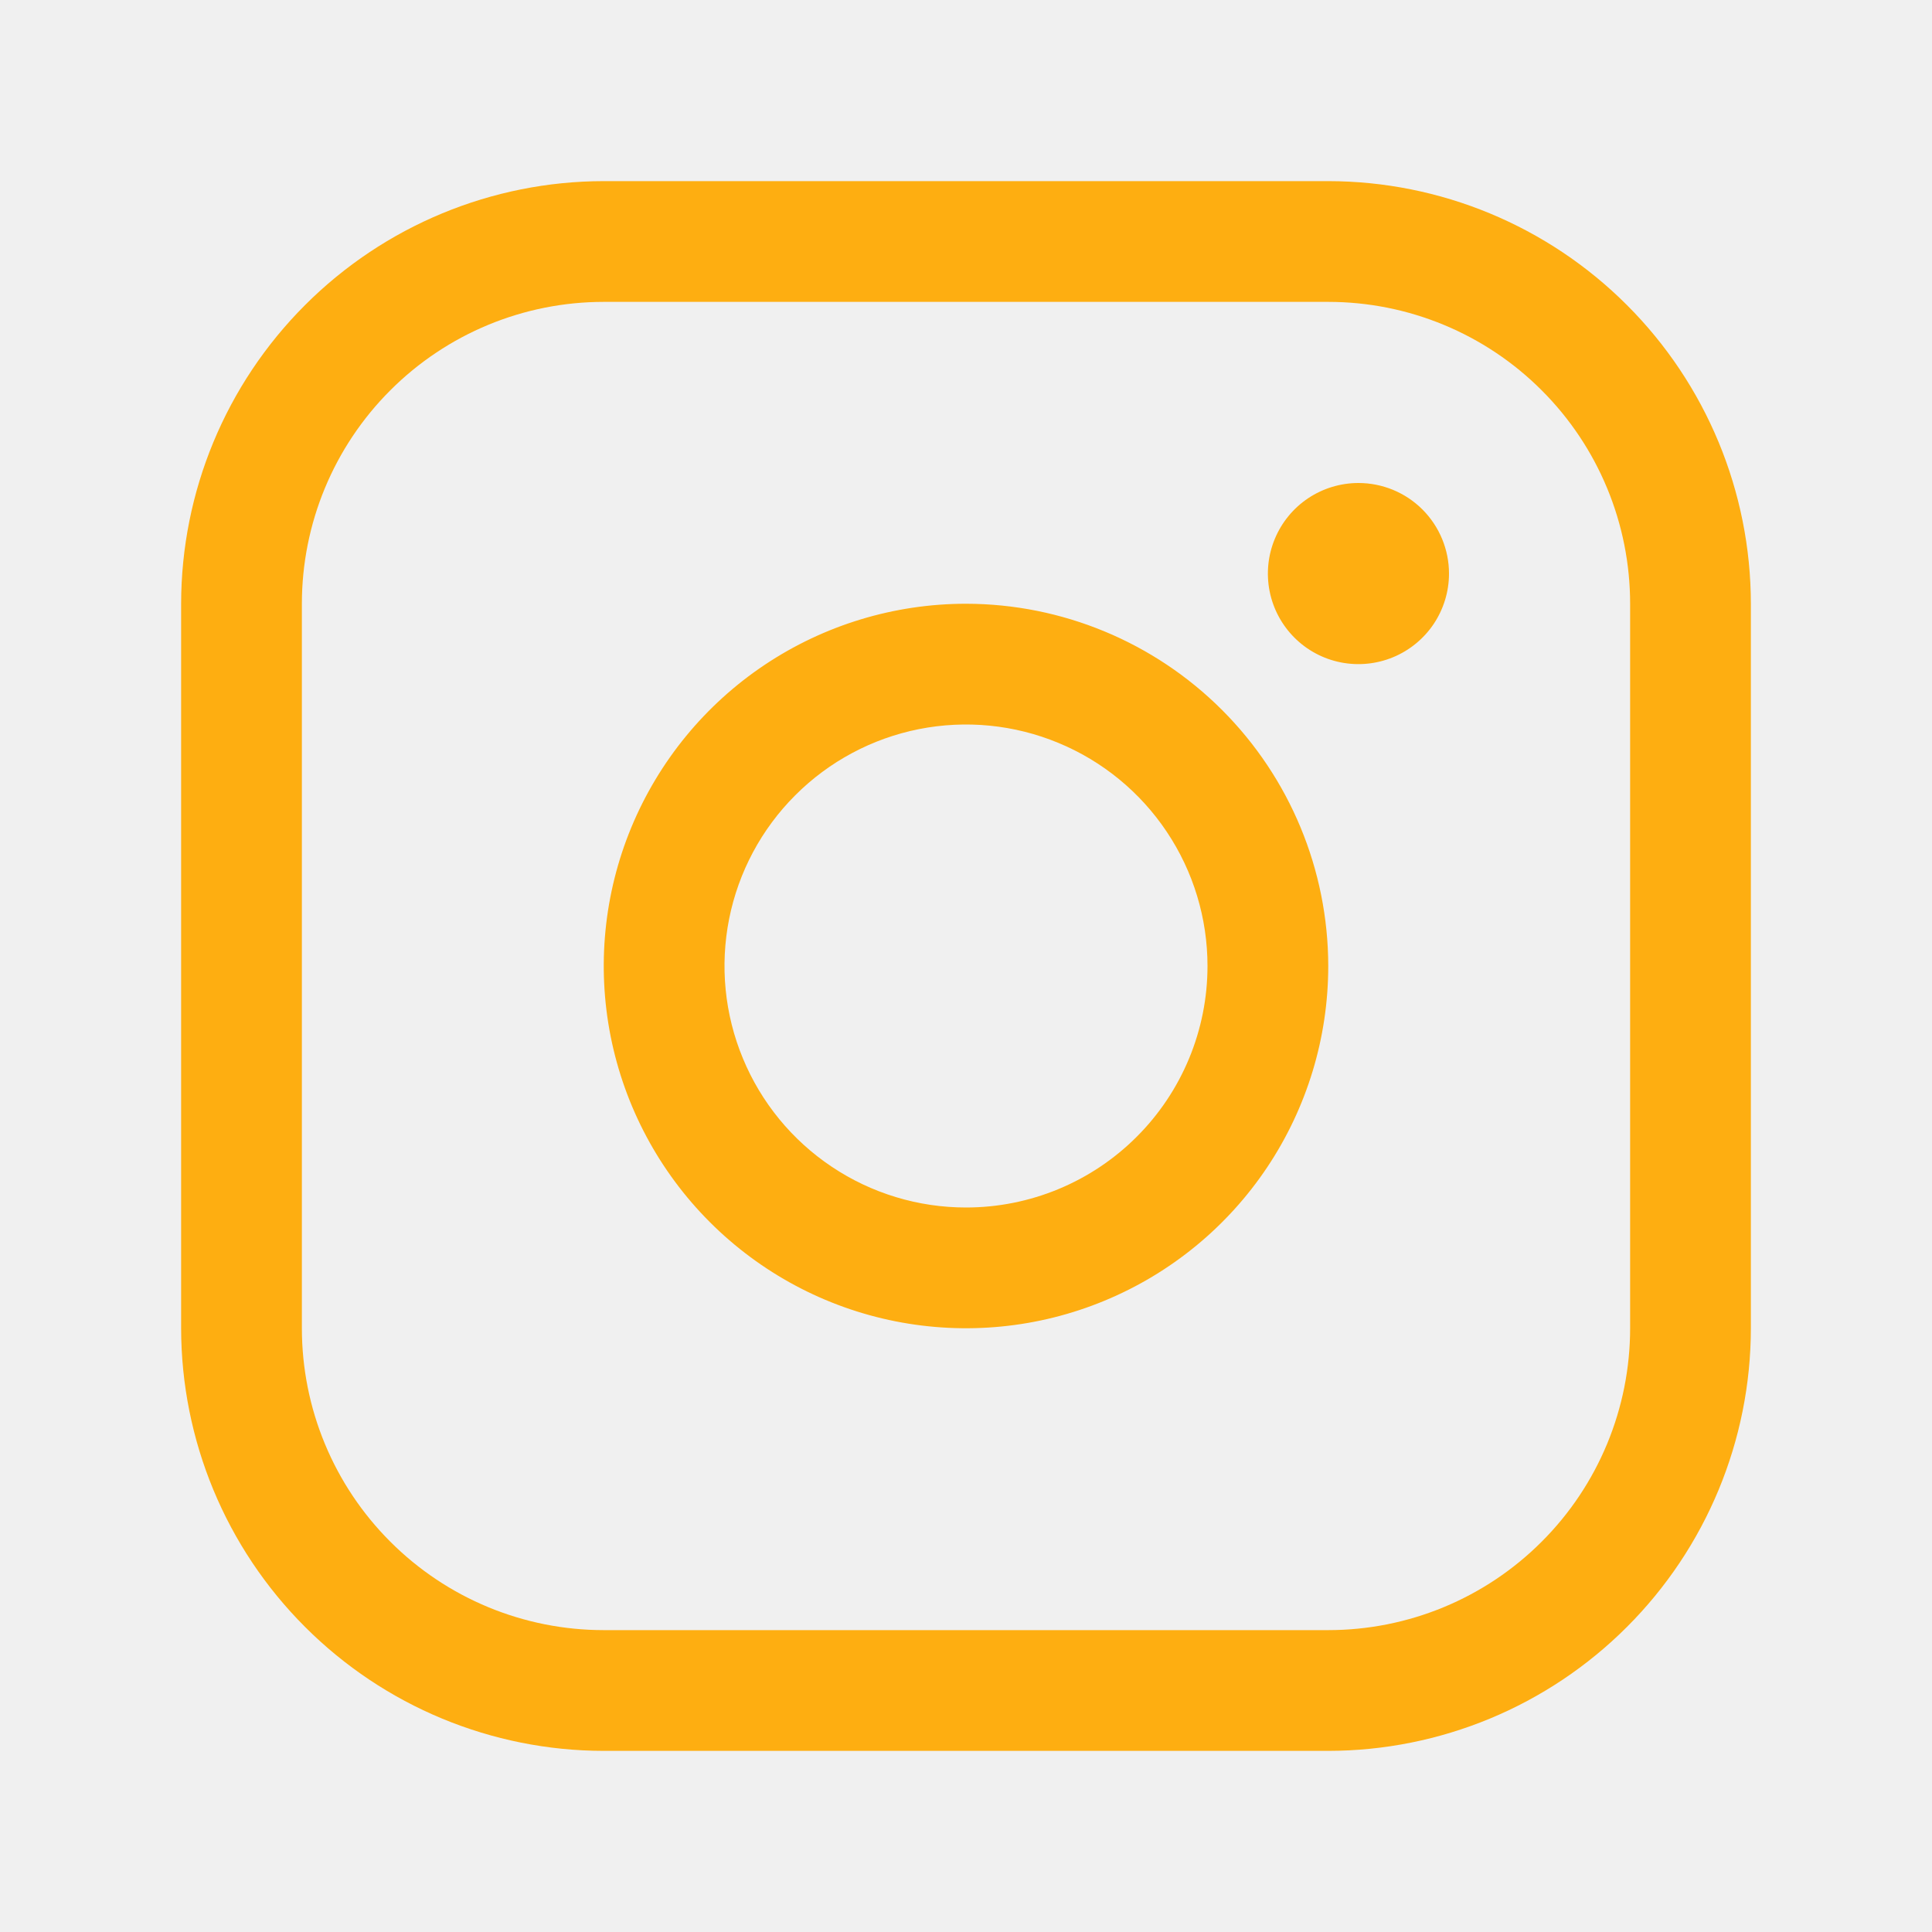
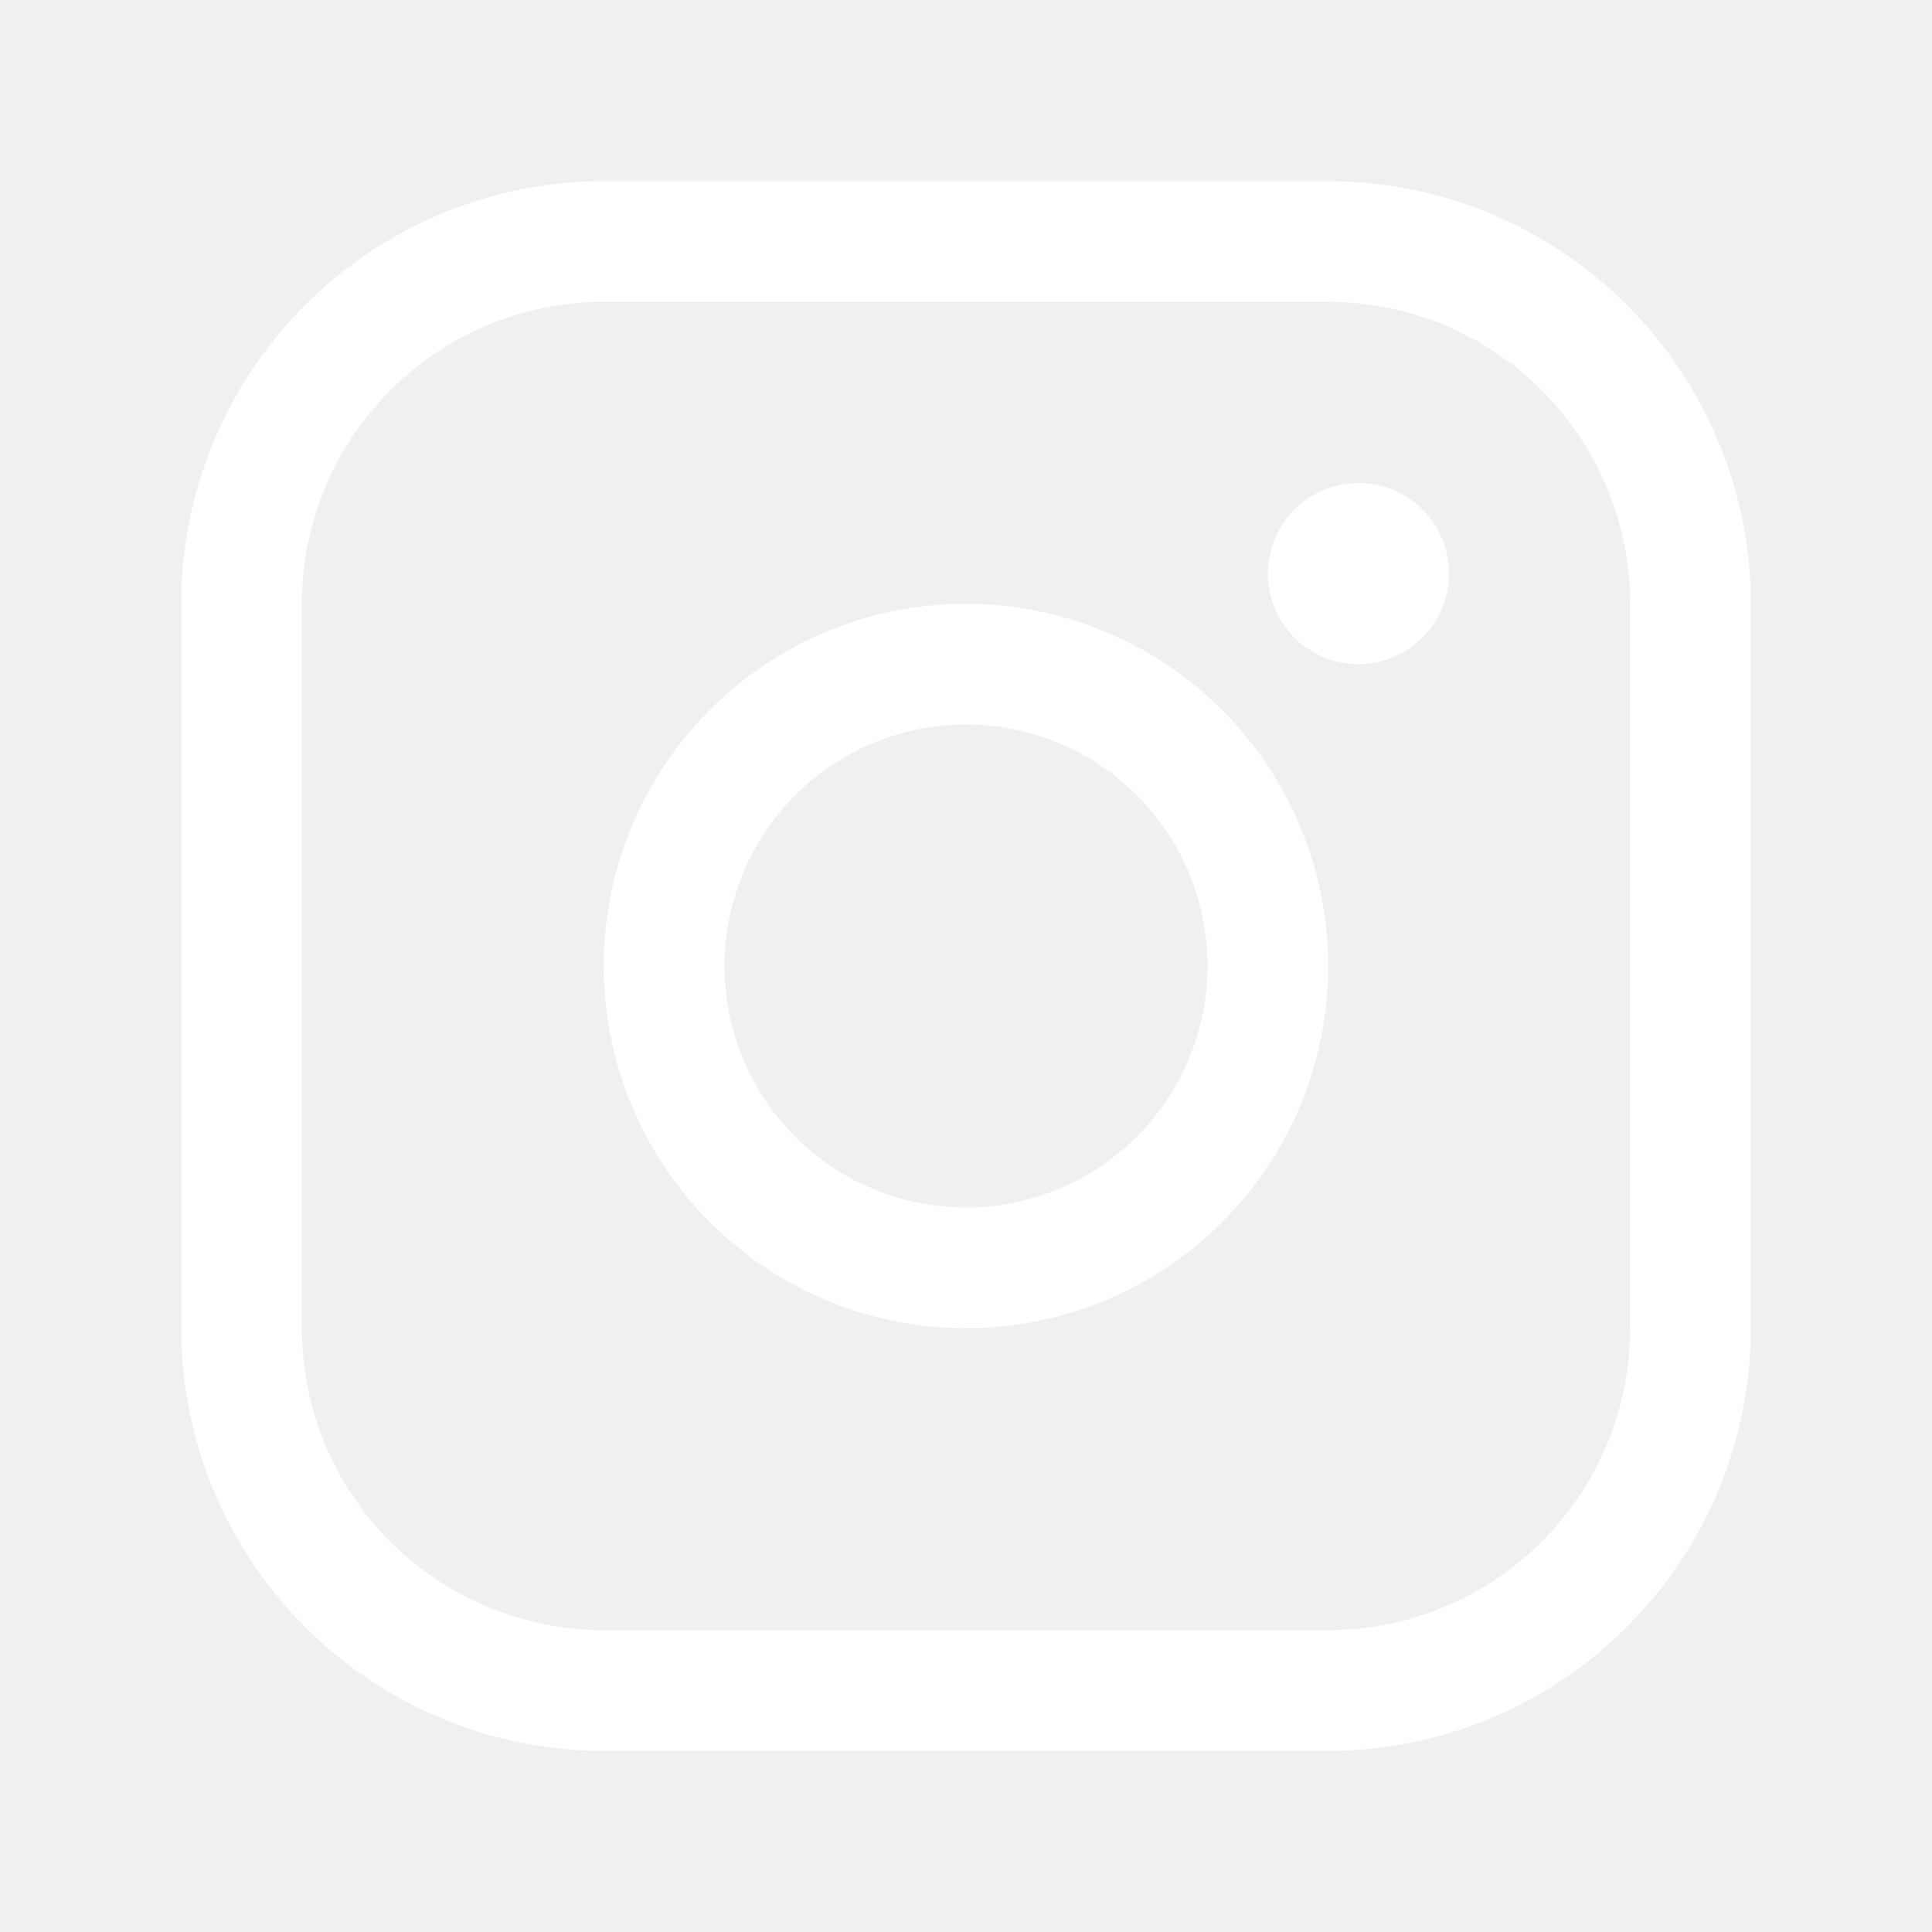
<svg xmlns="http://www.w3.org/2000/svg" width="40" height="40" viewBox="0 0 40 40" fill="none">
-   <path d="M20 12.5C18.517 12.5 17.067 12.94 15.833 13.764C14.6 14.588 13.639 15.759 13.071 17.13C12.503 18.5 12.355 20.008 12.644 21.463C12.934 22.918 13.648 24.254 14.697 25.303C15.746 26.352 17.082 27.067 18.537 27.356C19.992 27.645 21.5 27.497 22.87 26.929C24.241 26.361 25.412 25.4 26.236 24.167C27.06 22.933 27.5 21.483 27.5 20C27.498 18.012 26.707 16.105 25.301 14.699C23.895 13.293 21.988 12.502 20 12.5ZM20 25C19.011 25 18.044 24.707 17.222 24.157C16.4 23.608 15.759 22.827 15.381 21.913C15.002 21 14.903 19.994 15.096 19.024C15.289 18.055 15.765 17.164 16.465 16.465C17.164 15.765 18.055 15.289 19.024 15.096C19.994 14.903 21 15.002 21.913 15.381C22.827 15.759 23.608 16.4 24.157 17.222C24.707 18.044 25 19.011 25 20C25 21.326 24.473 22.598 23.535 23.535C22.598 24.473 21.326 25 20 25ZM27.5 3.75H12.5C10.18 3.752 7.956 4.675 6.316 6.316C4.675 7.956 3.752 10.18 3.75 12.5V27.5C3.752 29.82 4.675 32.044 6.316 33.684C7.956 35.325 10.18 36.248 12.5 36.25H27.5C29.82 36.248 32.044 35.325 33.684 33.684C35.325 32.044 36.248 29.82 36.25 27.5V12.5C36.248 10.18 35.325 7.956 33.684 6.316C32.044 4.675 29.82 3.752 27.5 3.75ZM33.75 27.5C33.75 29.158 33.092 30.747 31.919 31.919C30.747 33.092 29.158 33.75 27.5 33.75H12.5C10.842 33.75 9.253 33.092 8.081 31.919C6.908 30.747 6.25 29.158 6.25 27.5V12.5C6.25 10.842 6.908 9.253 8.081 8.081C9.253 6.908 10.842 6.25 12.5 6.25H27.5C29.158 6.25 30.747 6.908 31.919 8.081C33.092 9.253 33.75 10.842 33.75 12.5V27.5ZM30 11.875C30 12.246 29.89 12.608 29.684 12.917C29.478 13.225 29.185 13.465 28.843 13.607C28.5 13.749 28.123 13.786 27.759 13.714C27.395 13.642 27.061 13.463 26.799 13.201C26.537 12.939 26.358 12.604 26.286 12.241C26.214 11.877 26.251 11.5 26.393 11.158C26.535 10.815 26.775 10.522 27.083 10.316C27.392 10.11 27.754 10 28.125 10C28.622 10 29.099 10.197 29.451 10.549C29.802 10.901 30 11.378 30 11.875Z" fill="#FEAE11" />
+   <path d="M20 12.5C18.517 12.5 17.067 12.94 15.833 13.764C14.6 14.588 13.639 15.759 13.071 17.13C12.503 18.5 12.355 20.008 12.644 21.463C12.934 22.918 13.648 24.254 14.697 25.303C15.746 26.352 17.082 27.067 18.537 27.356C19.992 27.645 21.5 27.497 22.87 26.929C24.241 26.361 25.412 25.4 26.236 24.167C27.06 22.933 27.5 21.483 27.5 20C27.498 18.012 26.707 16.105 25.301 14.699C23.895 13.293 21.988 12.502 20 12.5ZM20 25C19.011 25 18.044 24.707 17.222 24.157C16.4 23.608 15.759 22.827 15.381 21.913C15.002 21 14.903 19.994 15.096 19.024C15.289 18.055 15.765 17.164 16.465 16.465C17.164 15.765 18.055 15.289 19.024 15.096C19.994 14.903 21 15.002 21.913 15.381C22.827 15.759 23.608 16.4 24.157 17.222C24.707 18.044 25 19.011 25 20C25 21.326 24.473 22.598 23.535 23.535C22.598 24.473 21.326 25 20 25ZM27.5 3.75H12.5C10.18 3.752 7.956 4.675 6.316 6.316C4.675 7.956 3.752 10.18 3.75 12.5V27.5C3.752 29.82 4.675 32.044 6.316 33.684C7.956 35.325 10.18 36.248 12.5 36.25H27.5C29.82 36.248 32.044 35.325 33.684 33.684C35.325 32.044 36.248 29.82 36.25 27.5V12.5C36.248 10.18 35.325 7.956 33.684 6.316C32.044 4.675 29.82 3.752 27.5 3.75ZM33.75 27.5C33.75 29.158 33.092 30.747 31.919 31.919C30.747 33.092 29.158 33.75 27.5 33.75H12.5C10.842 33.75 9.253 33.092 8.081 31.919C6.908 30.747 6.25 29.158 6.25 27.5V12.5C6.25 10.842 6.908 9.253 8.081 8.081C9.253 6.908 10.842 6.25 12.5 6.25H27.5C29.158 6.25 30.747 6.908 31.919 8.081C33.092 9.253 33.75 10.842 33.75 12.5V27.5ZM30 11.875C30 12.246 29.89 12.608 29.684 12.917C29.478 13.225 29.185 13.465 28.843 13.607C28.5 13.749 28.123 13.786 27.759 13.714C27.395 13.642 27.061 13.463 26.799 13.201C26.537 12.939 26.358 12.604 26.286 12.241C26.214 11.877 26.251 11.5 26.393 11.158C26.535 10.815 26.775 10.522 27.083 10.316C27.392 10.11 27.754 10 28.125 10C28.622 10 29.099 10.197 29.451 10.549C29.802 10.901 30 11.378 30 11.875Z" fill="#FFFFFF" />
</svg>
